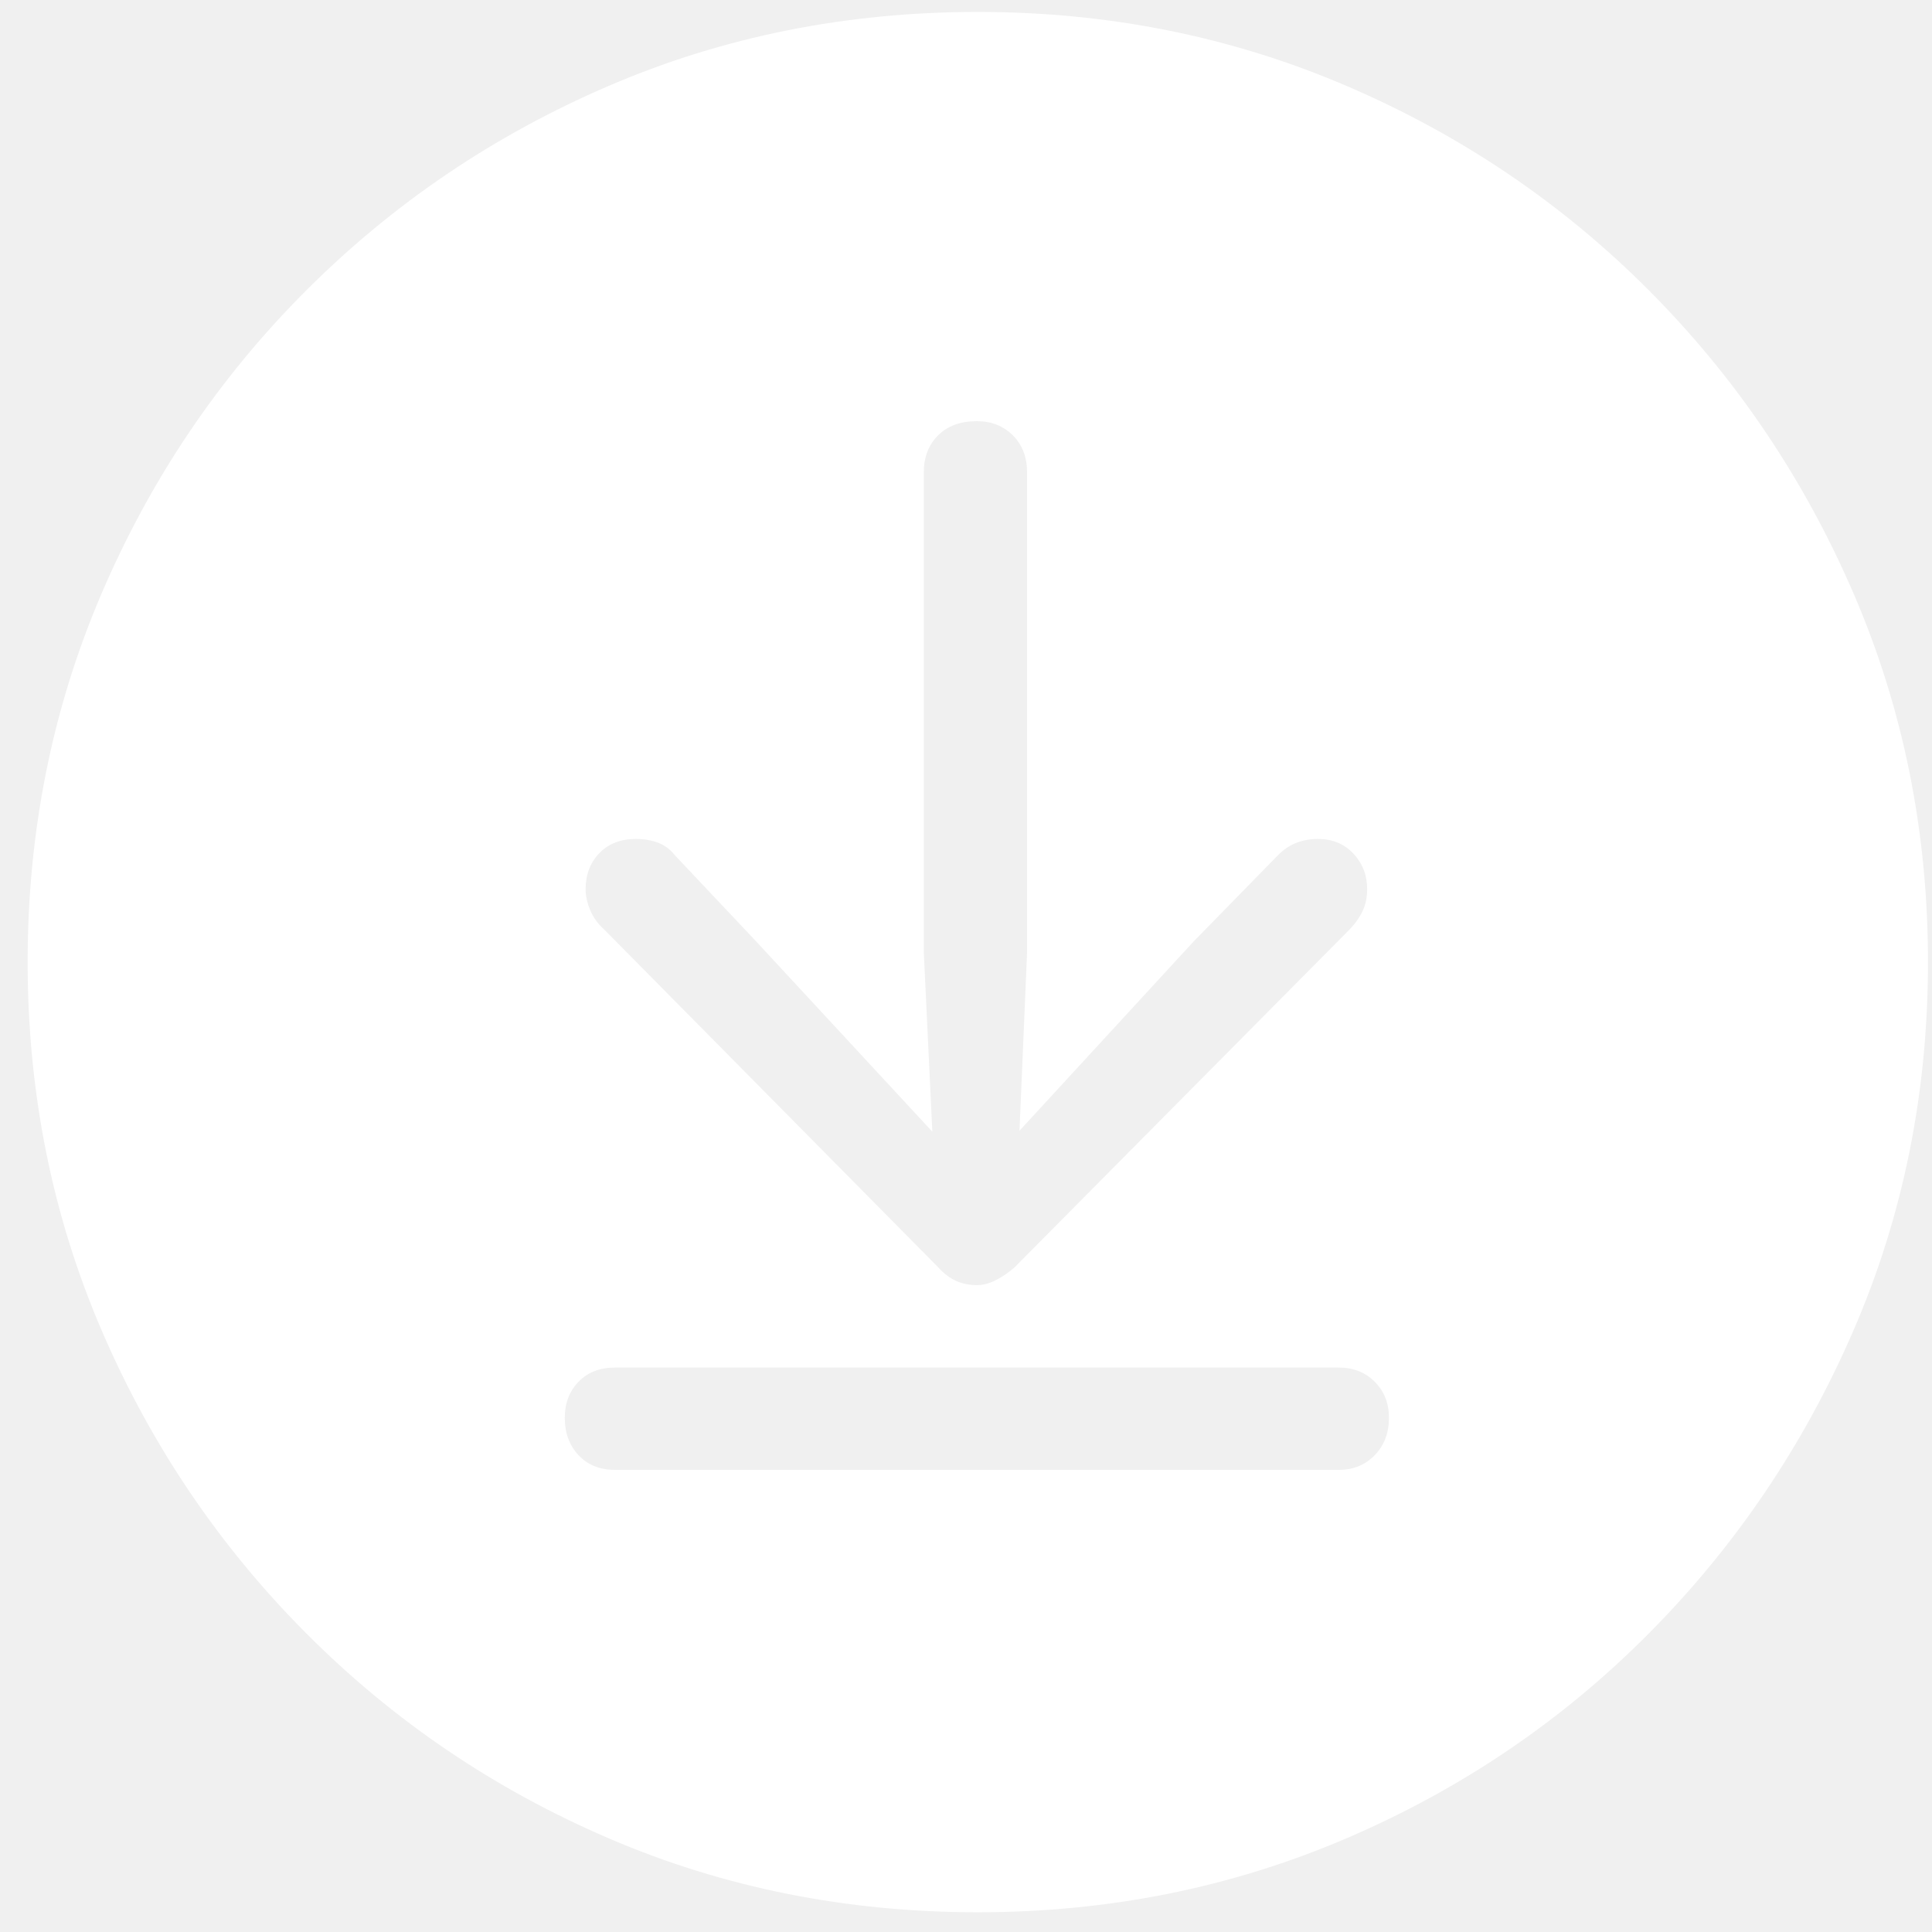
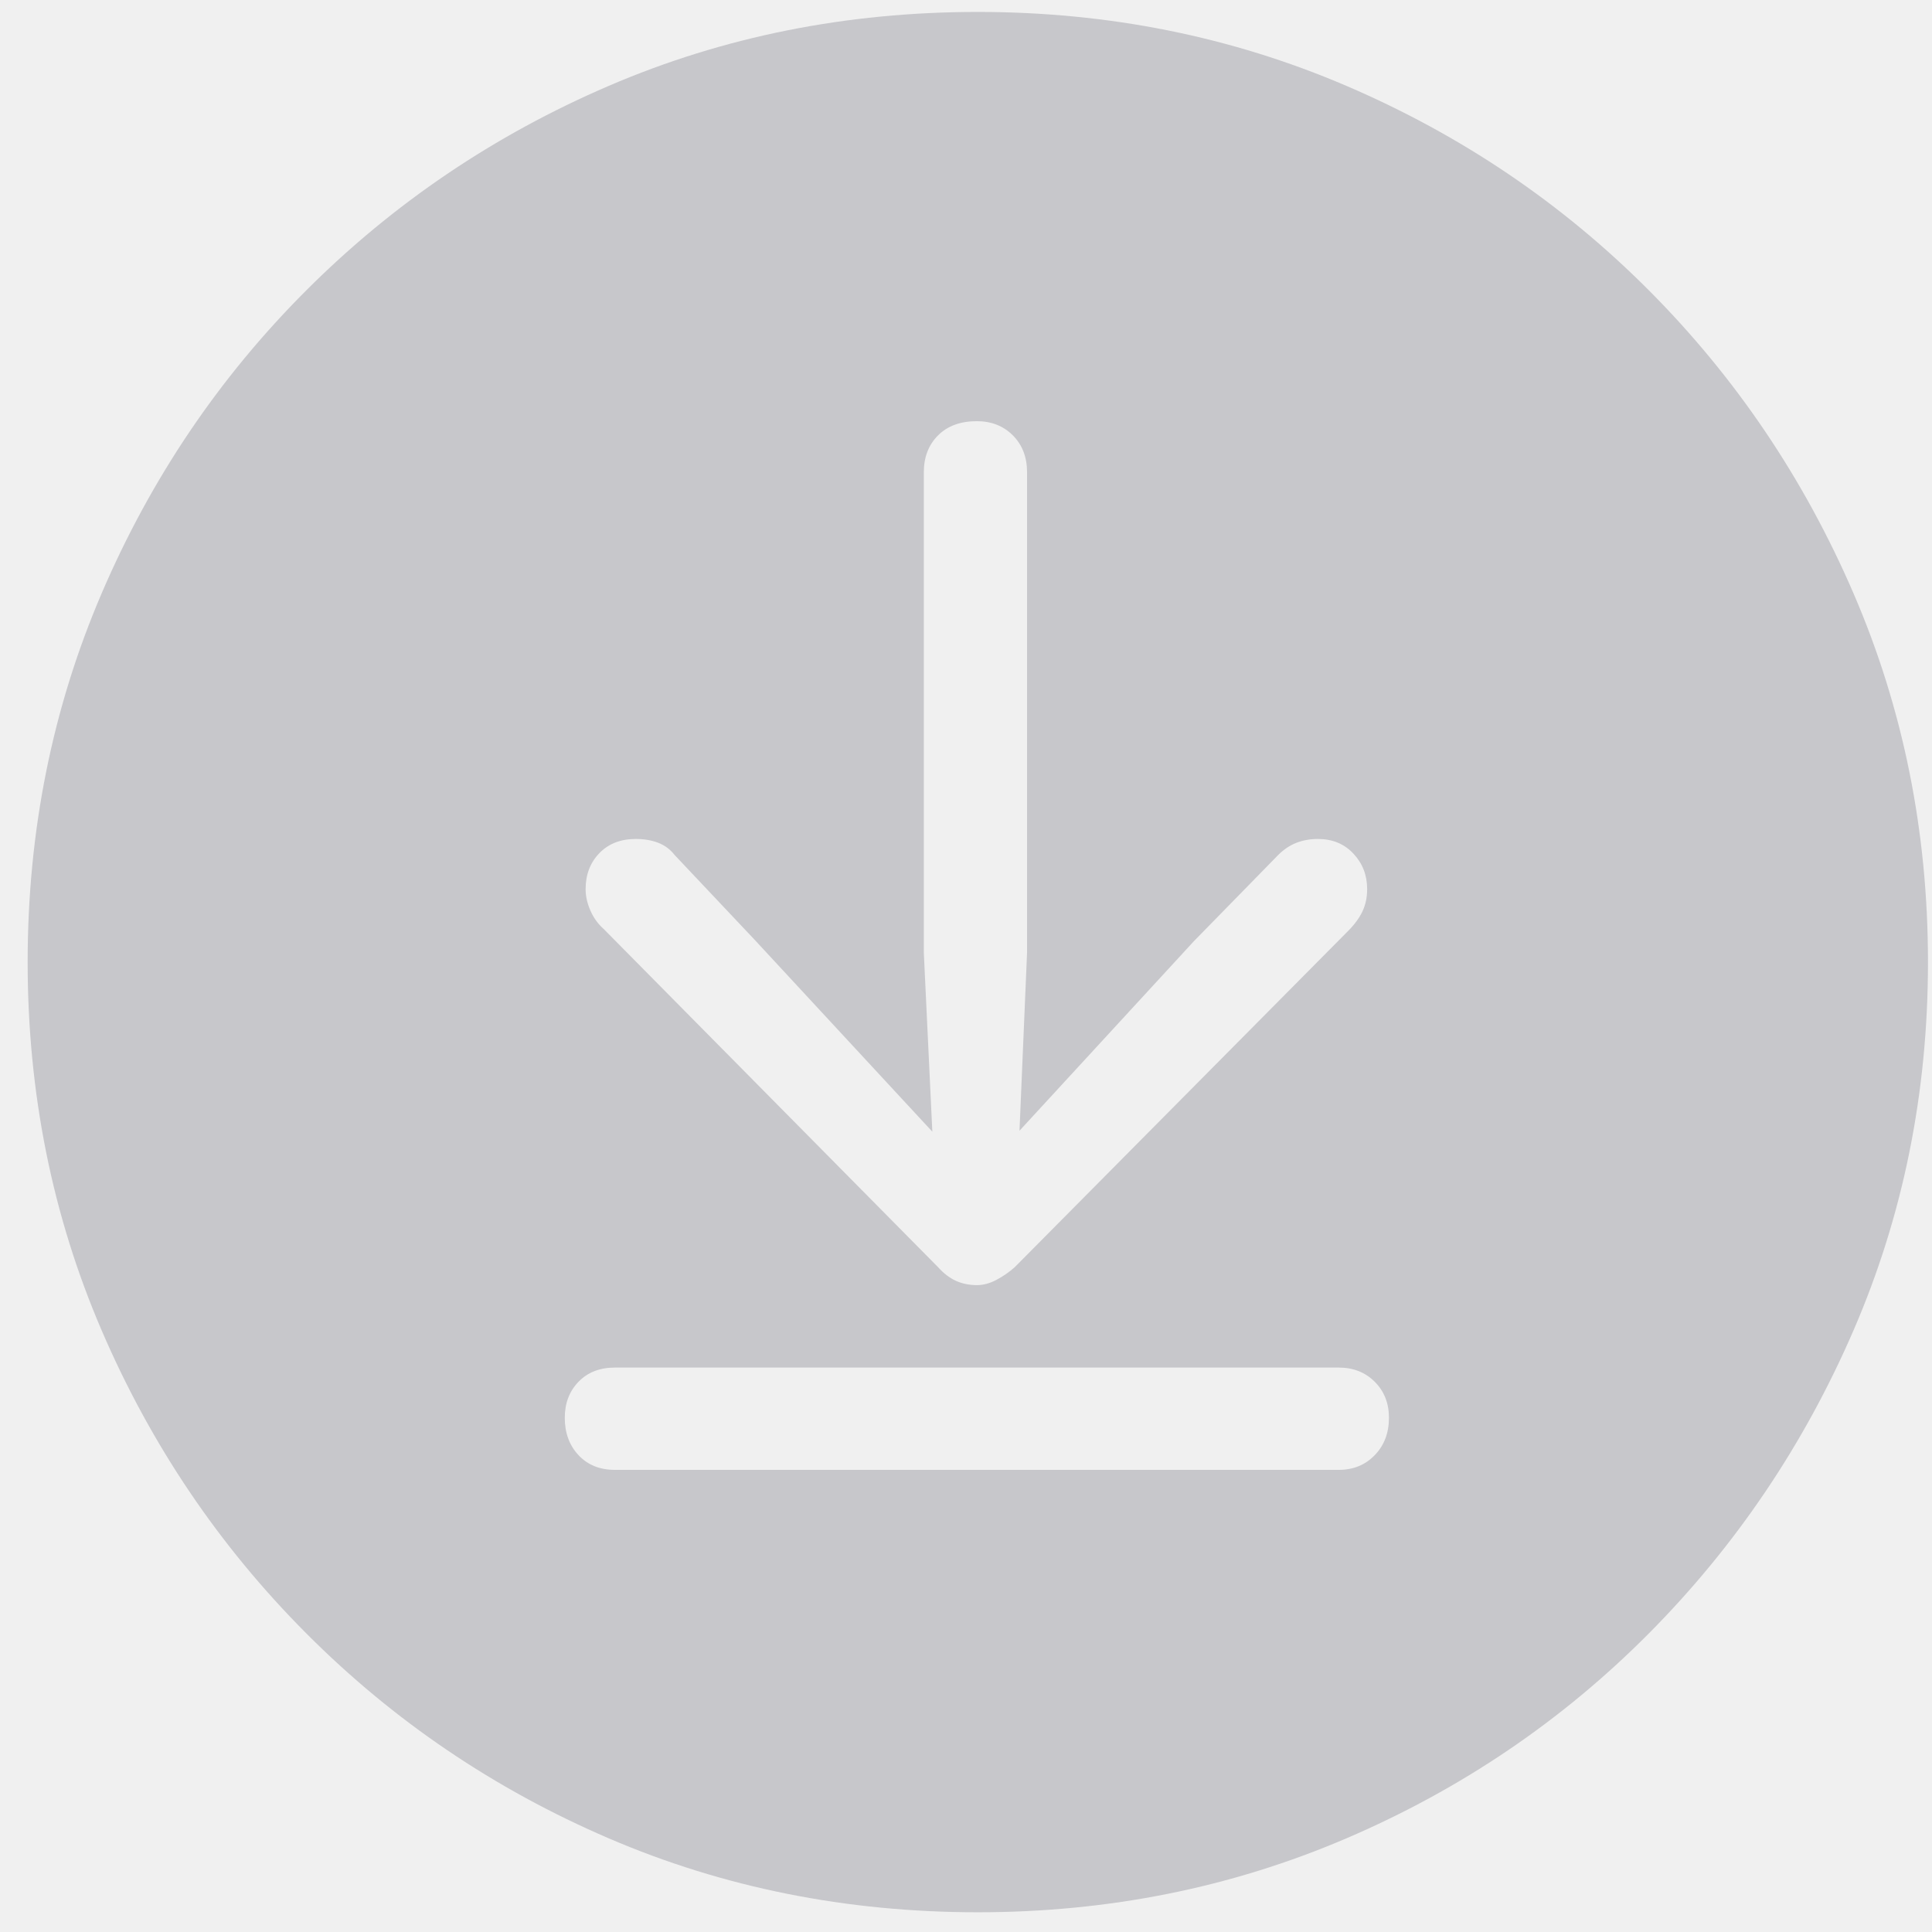
<svg xmlns="http://www.w3.org/2000/svg" width="61px" height="61px" viewBox="0 0 61 61" version="1.1">
  <g id="Symbols" stroke="none" stroke-width="1" fill="none" fill-rule="evenodd">
-     <g id="arrow.down.to.line.circle.fill" transform="translate(-9, -10)" fill="#FFFFFF" fill-rule="nonzero">
+     <g id="arrow.down.to.line.circle.fill" transform="translate(-9, -10)" fill="#C7C7CB" fill-rule="nonzero">
      <path d="M39.873,70.377 C35.726,70.377 31.842,69.599 28.223,68.044 C24.604,66.489 21.418,64.33 18.667,61.568 C15.915,58.807 13.761,55.616 12.206,51.997 C10.651,48.378 9.873,44.505 9.873,40.377 C9.873,36.249 10.651,32.371 12.206,28.742 C13.761,25.113 15.915,21.922 18.667,19.171 C21.418,16.419 24.604,14.265 28.223,12.71 C31.842,11.155 35.726,10.377 39.873,10.377 C44.001,10.377 47.879,11.155 51.508,12.71 C55.137,14.265 58.323,16.419 61.065,19.171 C63.806,21.922 65.96,25.113 67.525,28.742 C69.09,32.371 69.873,36.249 69.873,40.377 C69.873,44.505 69.09,48.378 67.525,51.997 C65.96,55.616 63.806,58.807 61.065,61.568 C58.323,64.33 55.137,66.489 51.508,68.044 C47.879,69.599 44.001,70.377 39.873,70.377 Z M39.843,50.576 C40.043,50.576 40.247,50.522 40.456,50.412 C40.666,50.302 40.86,50.168 41.04,50.008 L51.568,39.39 C51.767,39.191 51.917,38.986 52.017,38.777 C52.116,38.567 52.166,38.333 52.166,38.074 C52.166,37.635 52.022,37.261 51.732,36.952 C51.443,36.643 51.069,36.489 50.611,36.489 C50.372,36.489 50.147,36.528 49.938,36.608 C49.729,36.688 49.534,36.818 49.355,36.997 L46.693,39.719 L41.189,45.701 L41.428,40.078 L41.428,24.913 C41.428,24.435 41.279,24.046 40.98,23.747 C40.681,23.448 40.302,23.298 39.843,23.298 C39.325,23.298 38.916,23.448 38.617,23.747 C38.318,24.046 38.168,24.435 38.168,24.913 L38.168,40.078 L38.437,45.731 L32.814,39.659 L30.302,36.997 C30.162,36.818 29.988,36.688 29.778,36.608 C29.569,36.528 29.335,36.489 29.075,36.489 C28.597,36.489 28.213,36.638 27.924,36.937 C27.635,37.236 27.49,37.615 27.49,38.074 C27.49,38.293 27.54,38.518 27.64,38.747 C27.739,38.976 27.879,39.171 28.059,39.33 L38.617,50.008 C38.796,50.207 38.986,50.352 39.185,50.442 C39.385,50.531 39.604,50.576 39.843,50.576 Z M28.417,56.409 L51.269,56.409 C51.728,56.409 52.106,56.254 52.405,55.945 C52.705,55.636 52.854,55.242 52.854,54.764 C52.854,54.305 52.705,53.926 52.405,53.627 C52.106,53.328 51.728,53.179 51.269,53.179 L28.417,53.179 C27.939,53.179 27.555,53.328 27.266,53.627 C26.977,53.926 26.832,54.305 26.832,54.764 C26.832,55.242 26.977,55.636 27.266,55.945 C27.555,56.254 27.939,56.409 28.417,56.409 Z" />
    </g>
  </g>
</svg>
